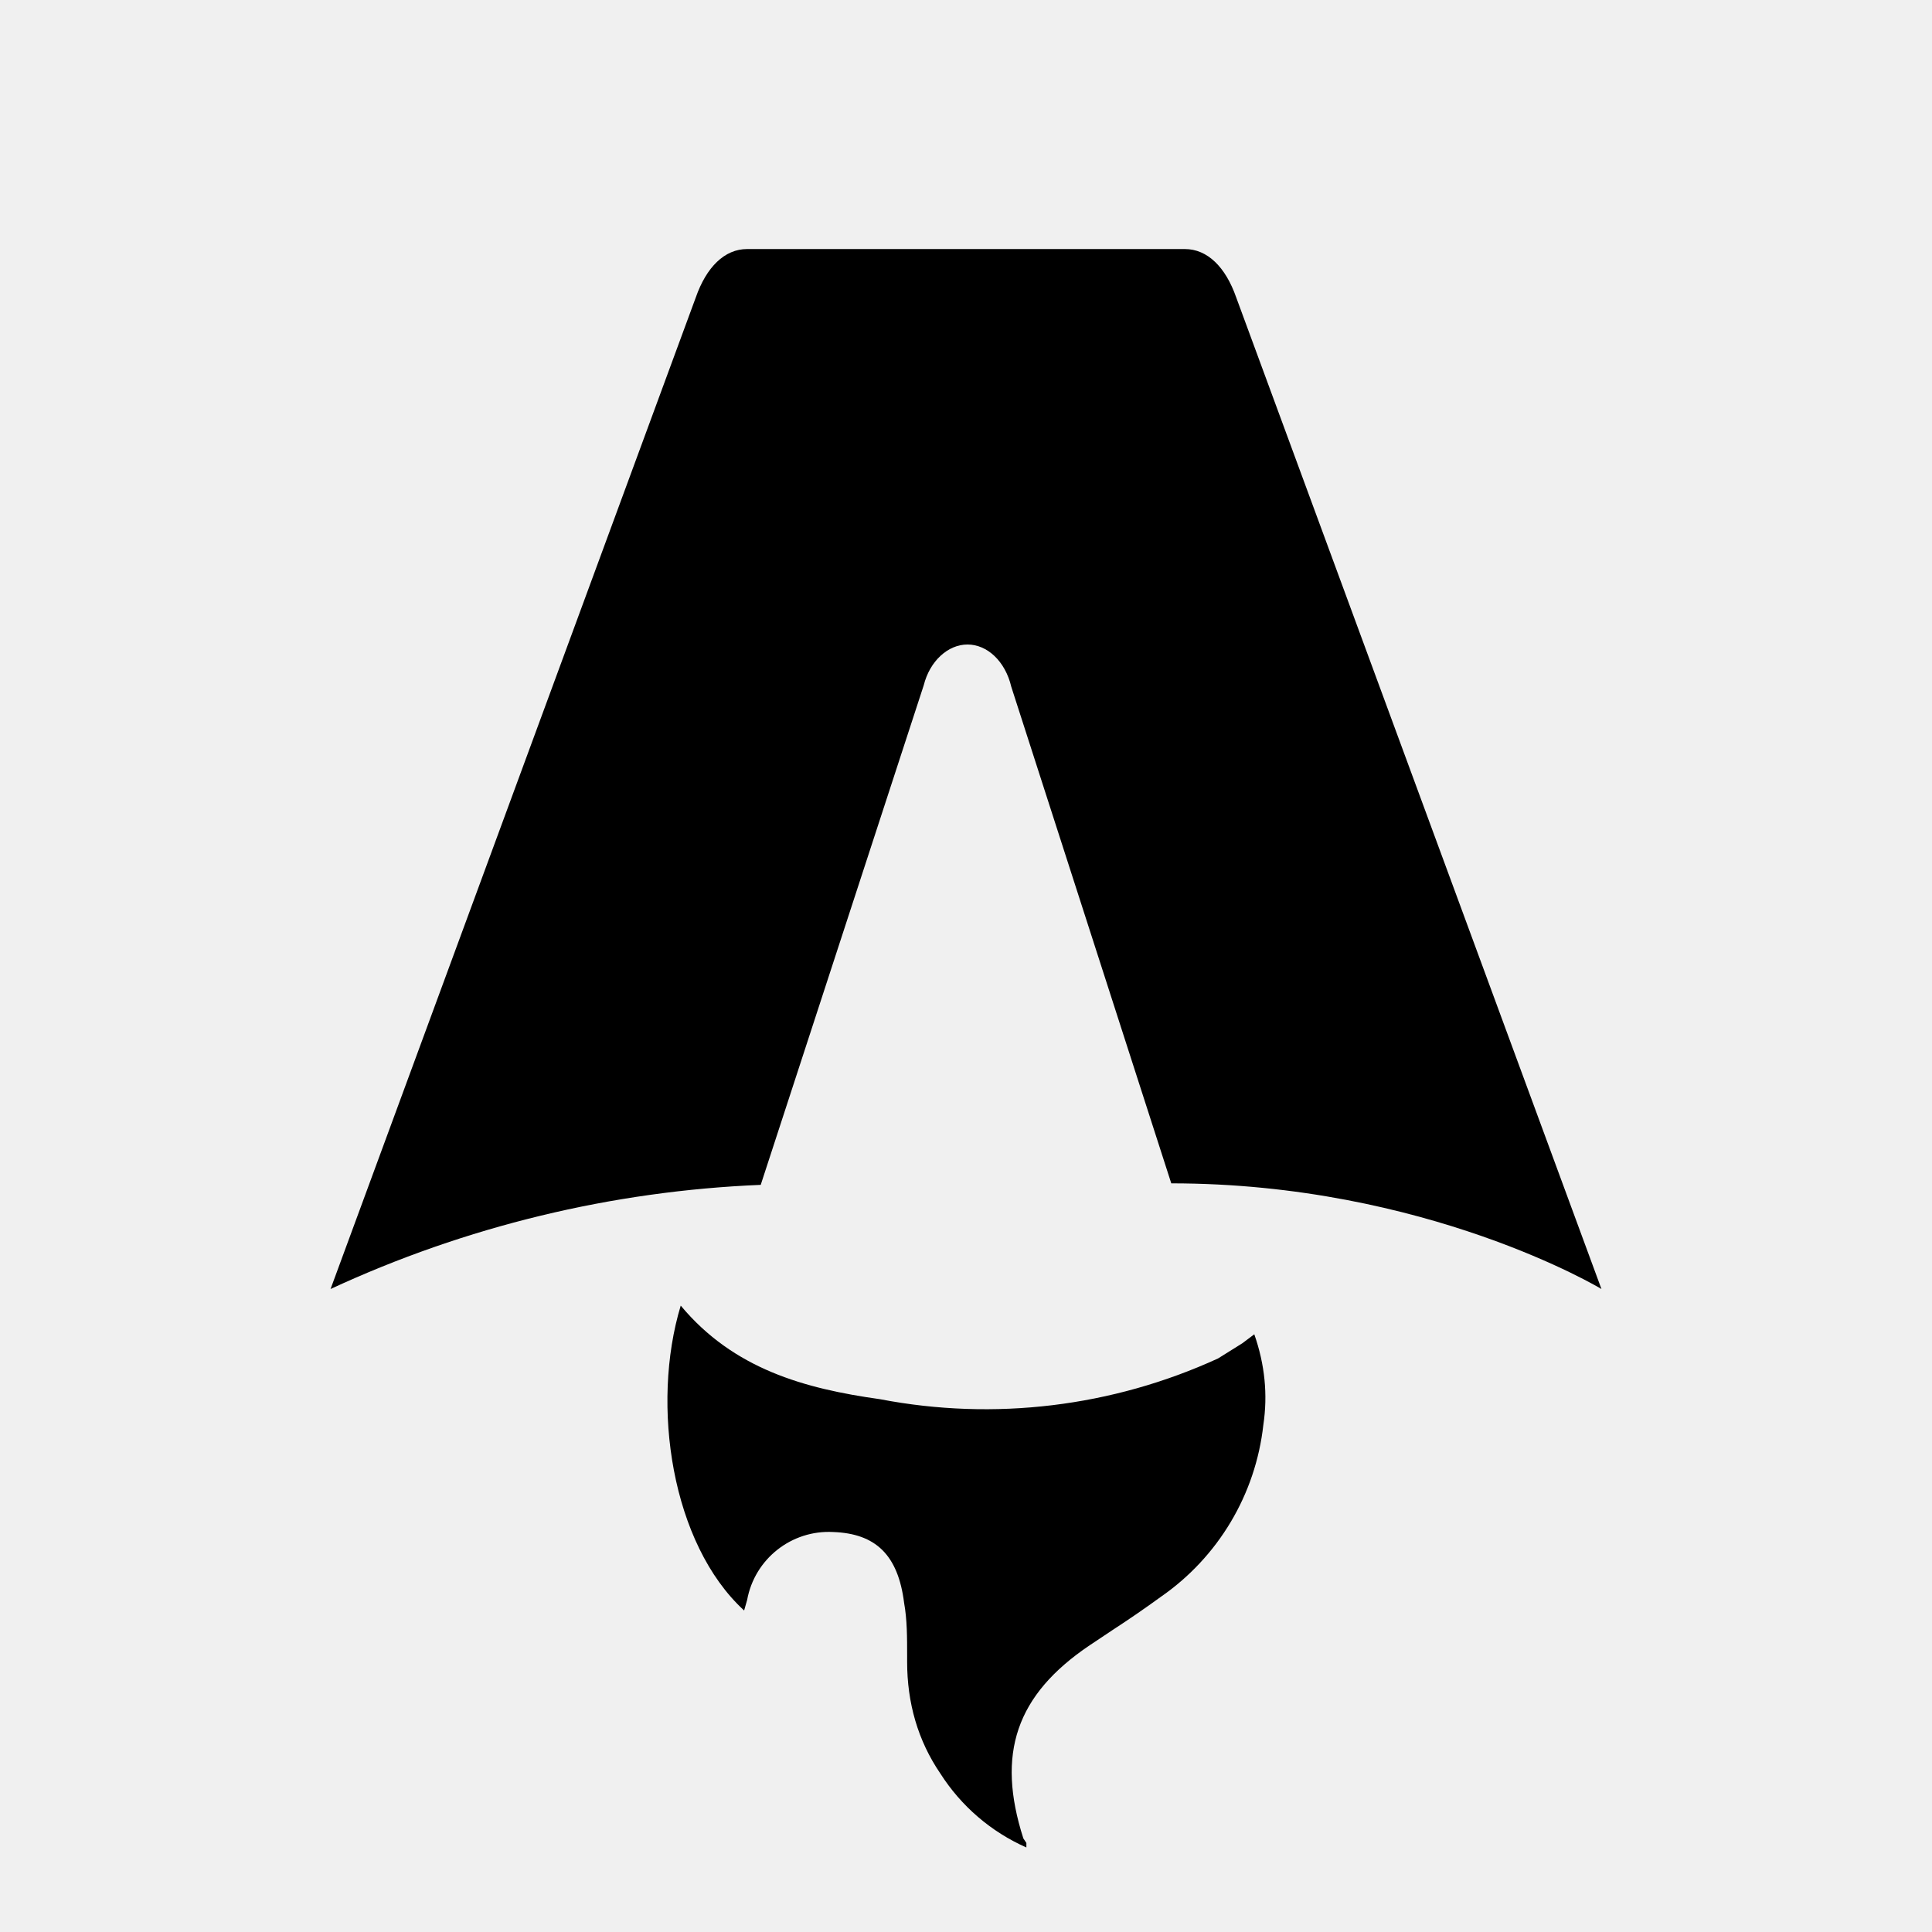
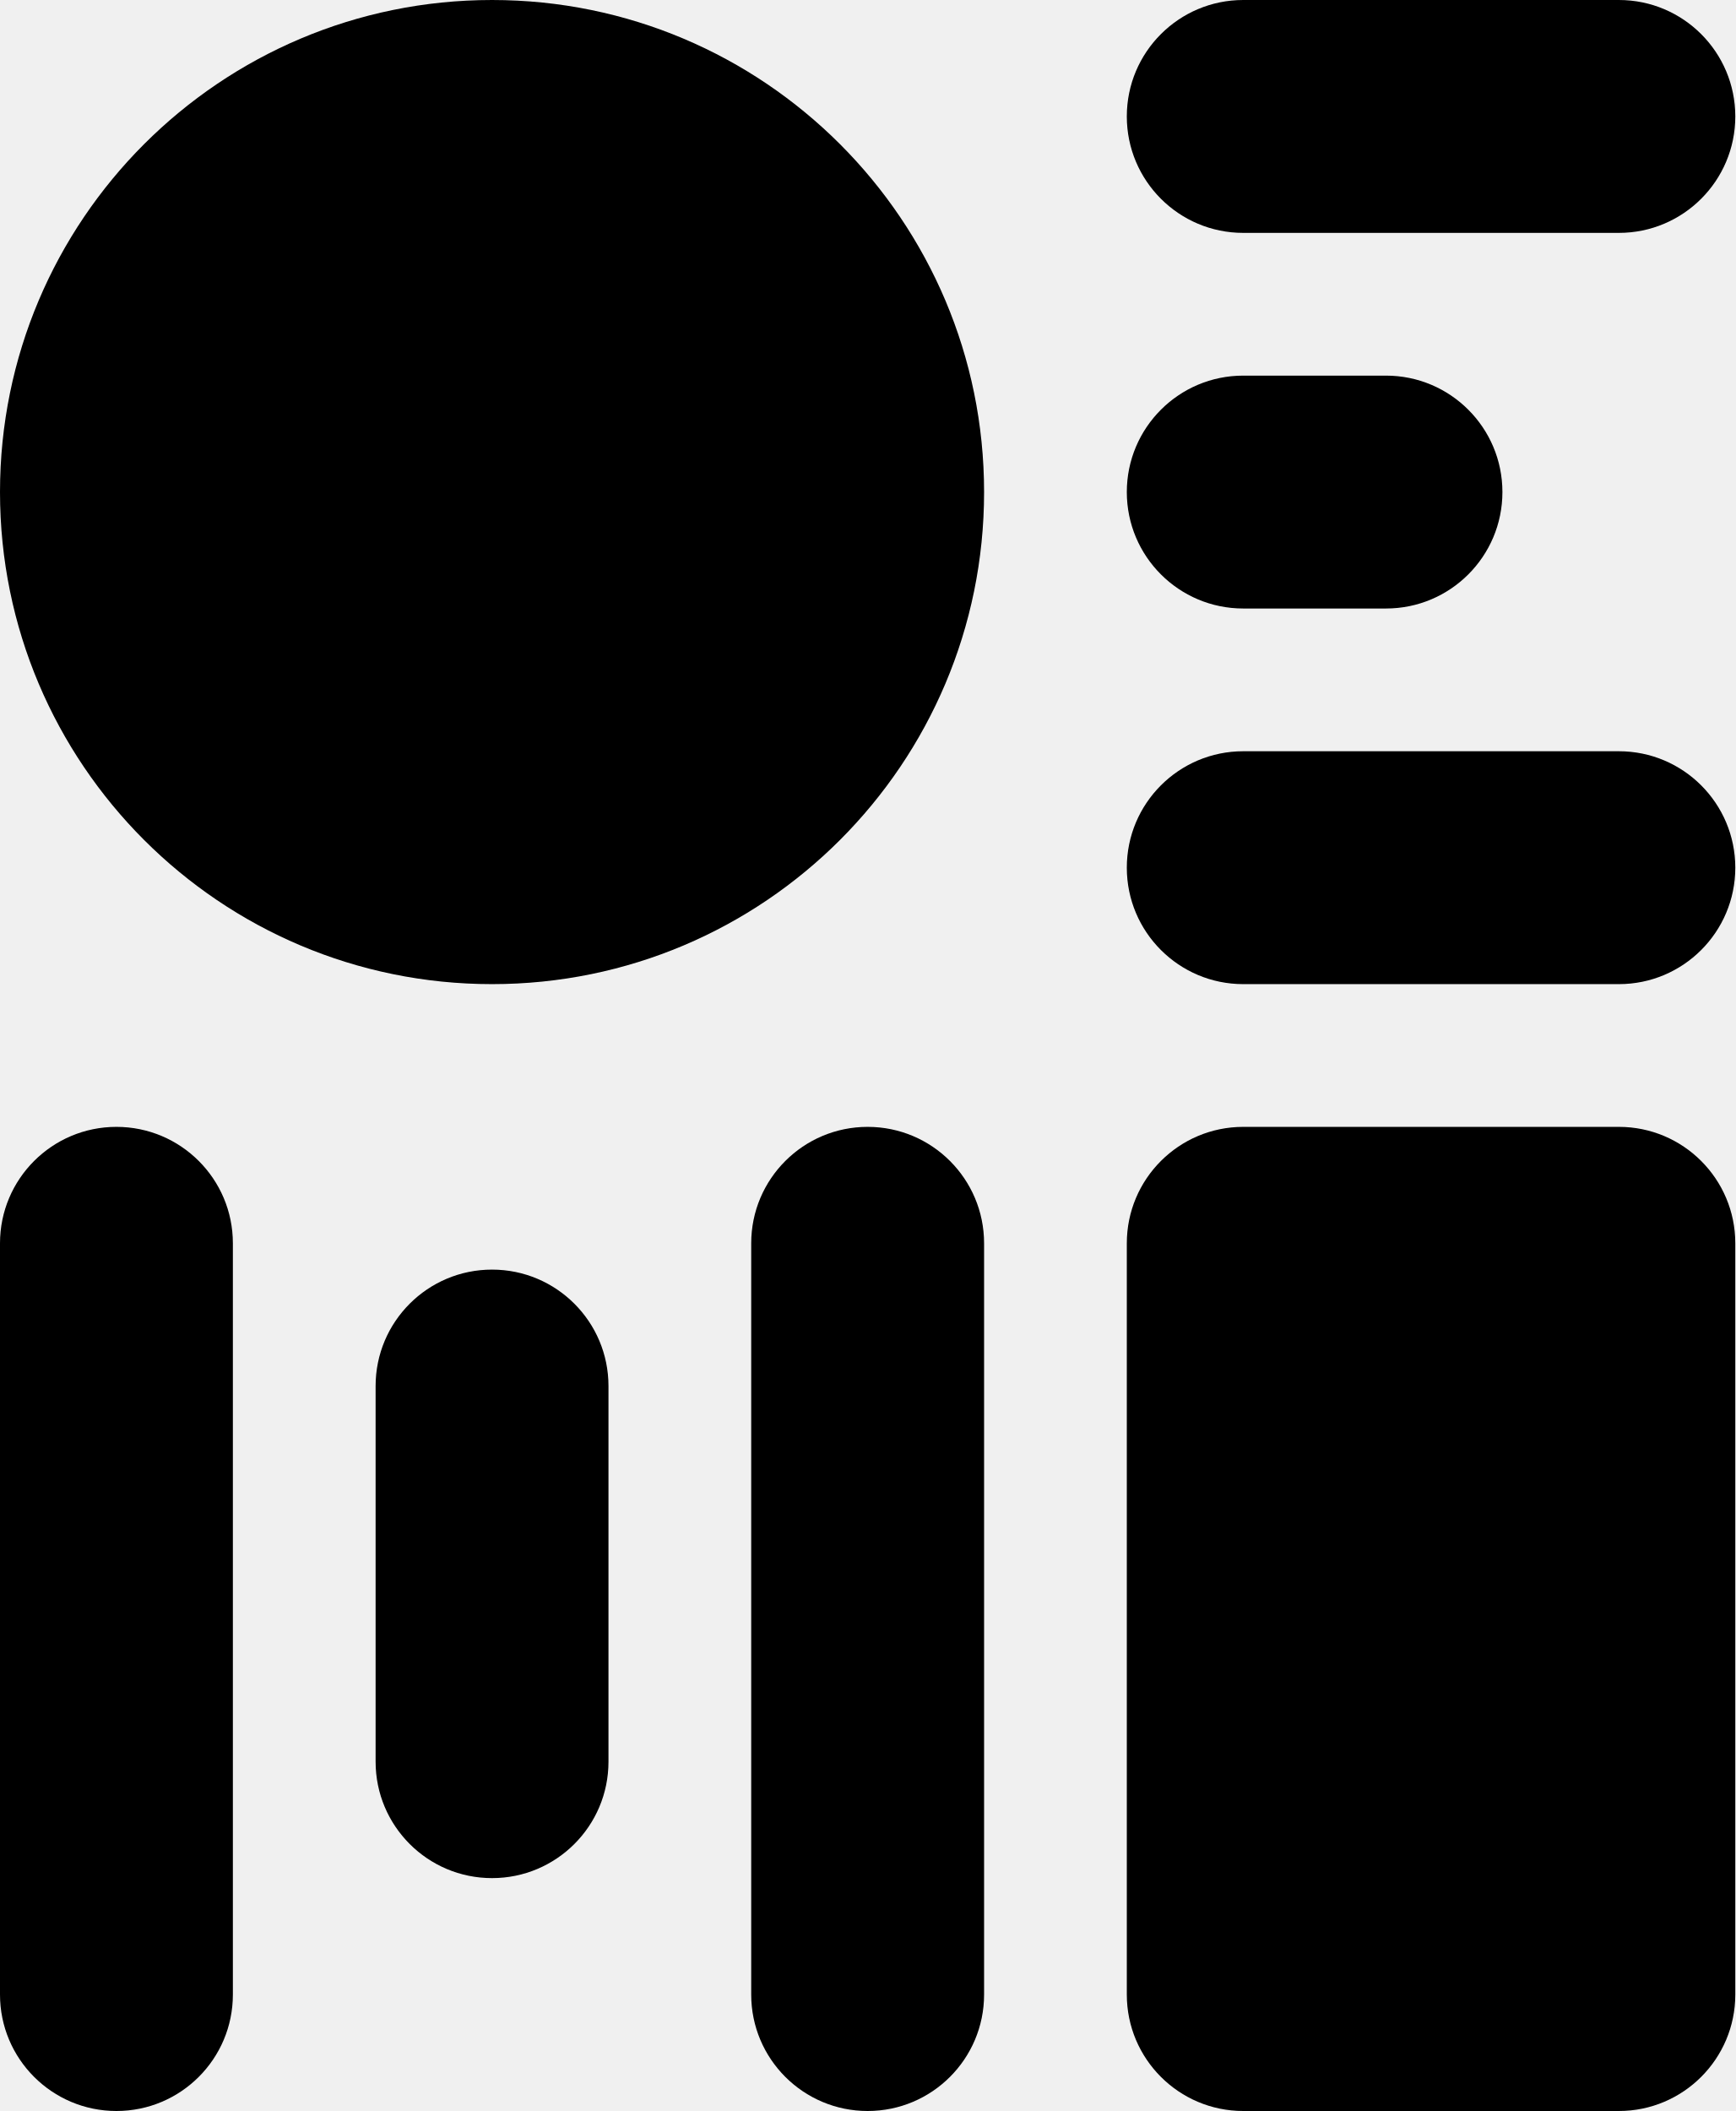
- <svg xmlns="http://www.w3.org/2000/svg" fill="none" viewBox="0 0 128 128">
-   <path d="M50.4 78.5a75.1 75.1 0 0 0-28.5 6.9l24.2-65.7c.7-2 1.9-3.2 3.4-3.2h29c1.5 0 2.7 1.2 3.4 3.2l24.2 65.7s-11.6-7-28.5-7L67 45.5c-.4-1.7-1.6-2.8-2.9-2.8-1.3 0-2.5 1.1-2.9 2.7L50.4 78.5Zm-1.1 28.2Zm-4.2-20.2c-2 6.6-.6 15.8 4.2 20.2a17.5 17.5 0 0 1 .2-.7 5.5 5.5 0 0 1 5.7-4.5c2.8.1 4.3 1.5 4.7 4.7.2 1.1.2 2.3.2 3.5v.4c0 2.7.7 5.2 2.2 7.4a13 13 0 0 0 5.7 4.9v-.3l-.2-.3c-1.8-5.6-.5-9.5 4.4-12.8l1.5-1a73 73 0 0 0 3.2-2.2 16 16 0 0 0 6.8-11.4c.3-2 .1-4-.6-6l-.8.6-1.6 1a37 37 0 0 1-22.4 2.7c-5-.7-9.7-2-13.2-6.2Z" />
-   <style>
-         path { fill: #000; }
-         @media (prefers-color-scheme: dark) {
-             path { fill: #FFF; }
-         }
-     </style>
+ <svg xmlns="http://www.w3.org/2000/svg" id="uuid-47817ecf-2ce8-4395-a846-df71d7e22505" viewBox="0 0 462 562">
+   <rect x="300" y="200" width="162" height="62" rx="31" ry="31" />
+   <rect x="300" y="0" width="162" height="62" rx="31" ry="31" />
+   <rect x="300" y="100" width="100" height="62" rx="31" ry="31" />
+   <rect x="300" y="300" width="162" height="262" rx="31" ry="31" />
+   <rect x="200" y="300" width="62" height="262" rx="31" ry="31" />
+   <rect x="100" y="338" width="62" height="162" rx="31" ry="31" />
+   <rect x="0" y="300" width="62" height="262" rx="31" ry="31" />
+   <rect x="0" y="0" width="262" height="262" rx="131" ry="131" />
</svg>
